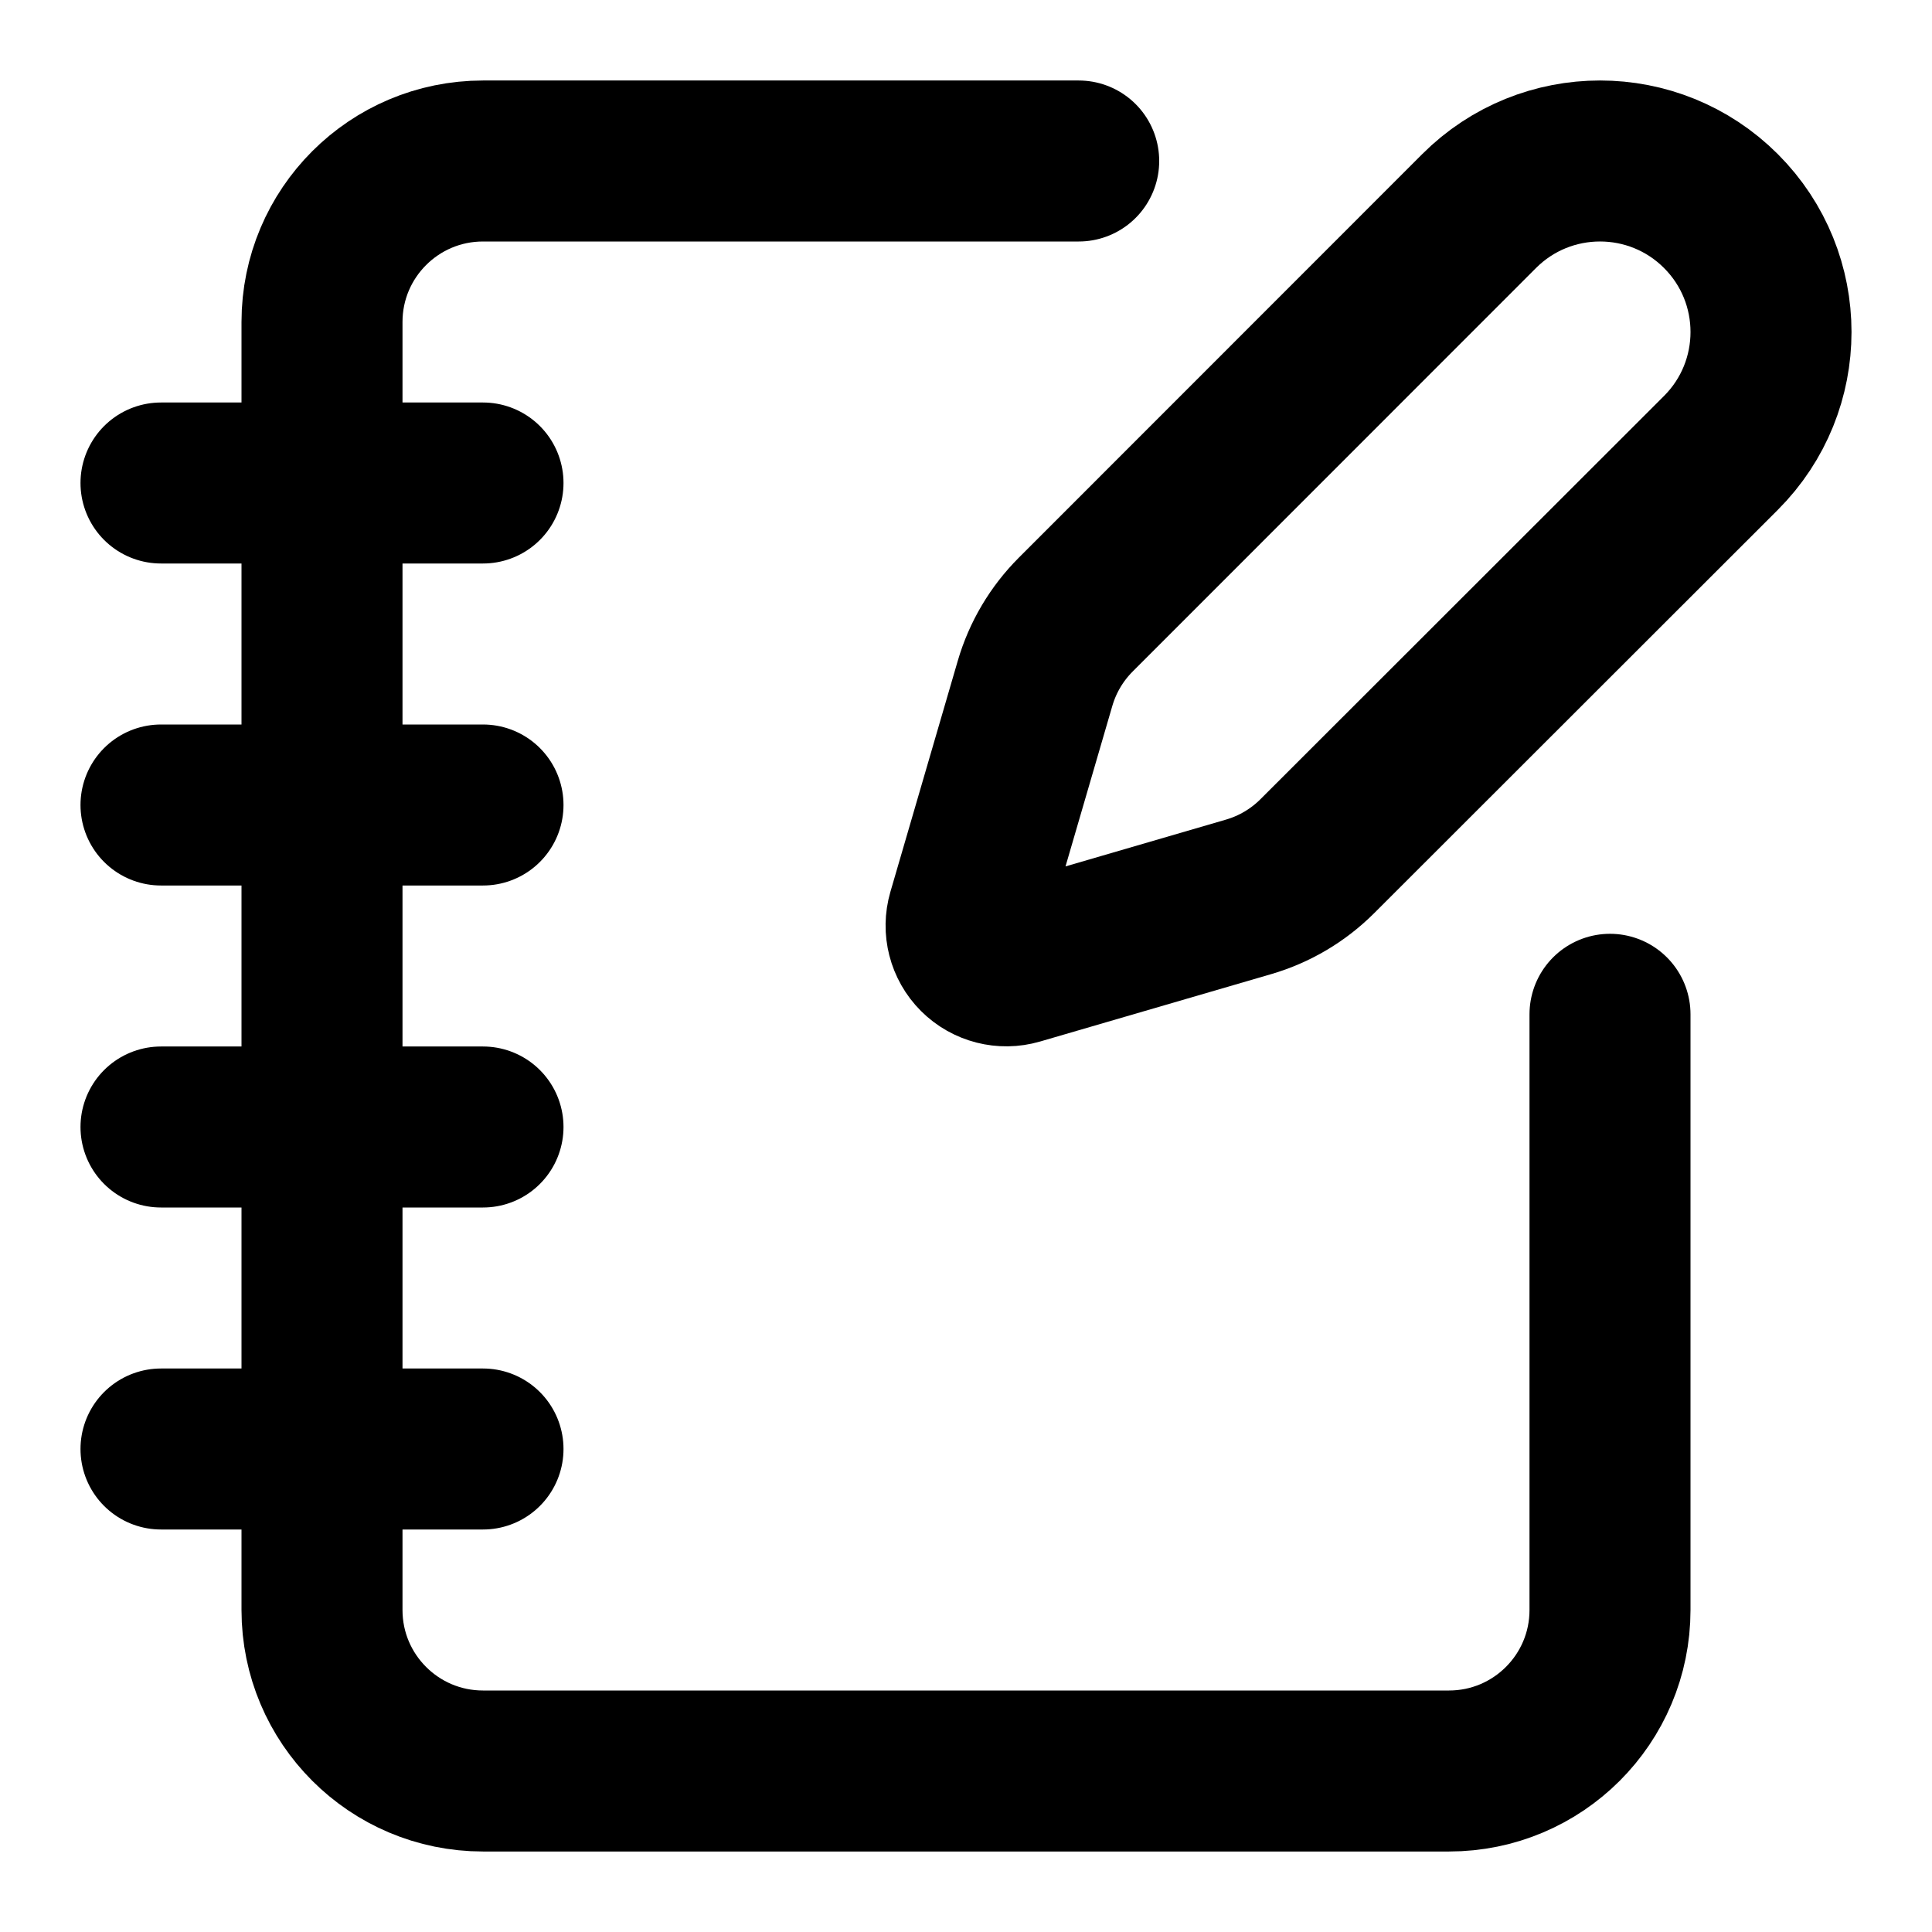
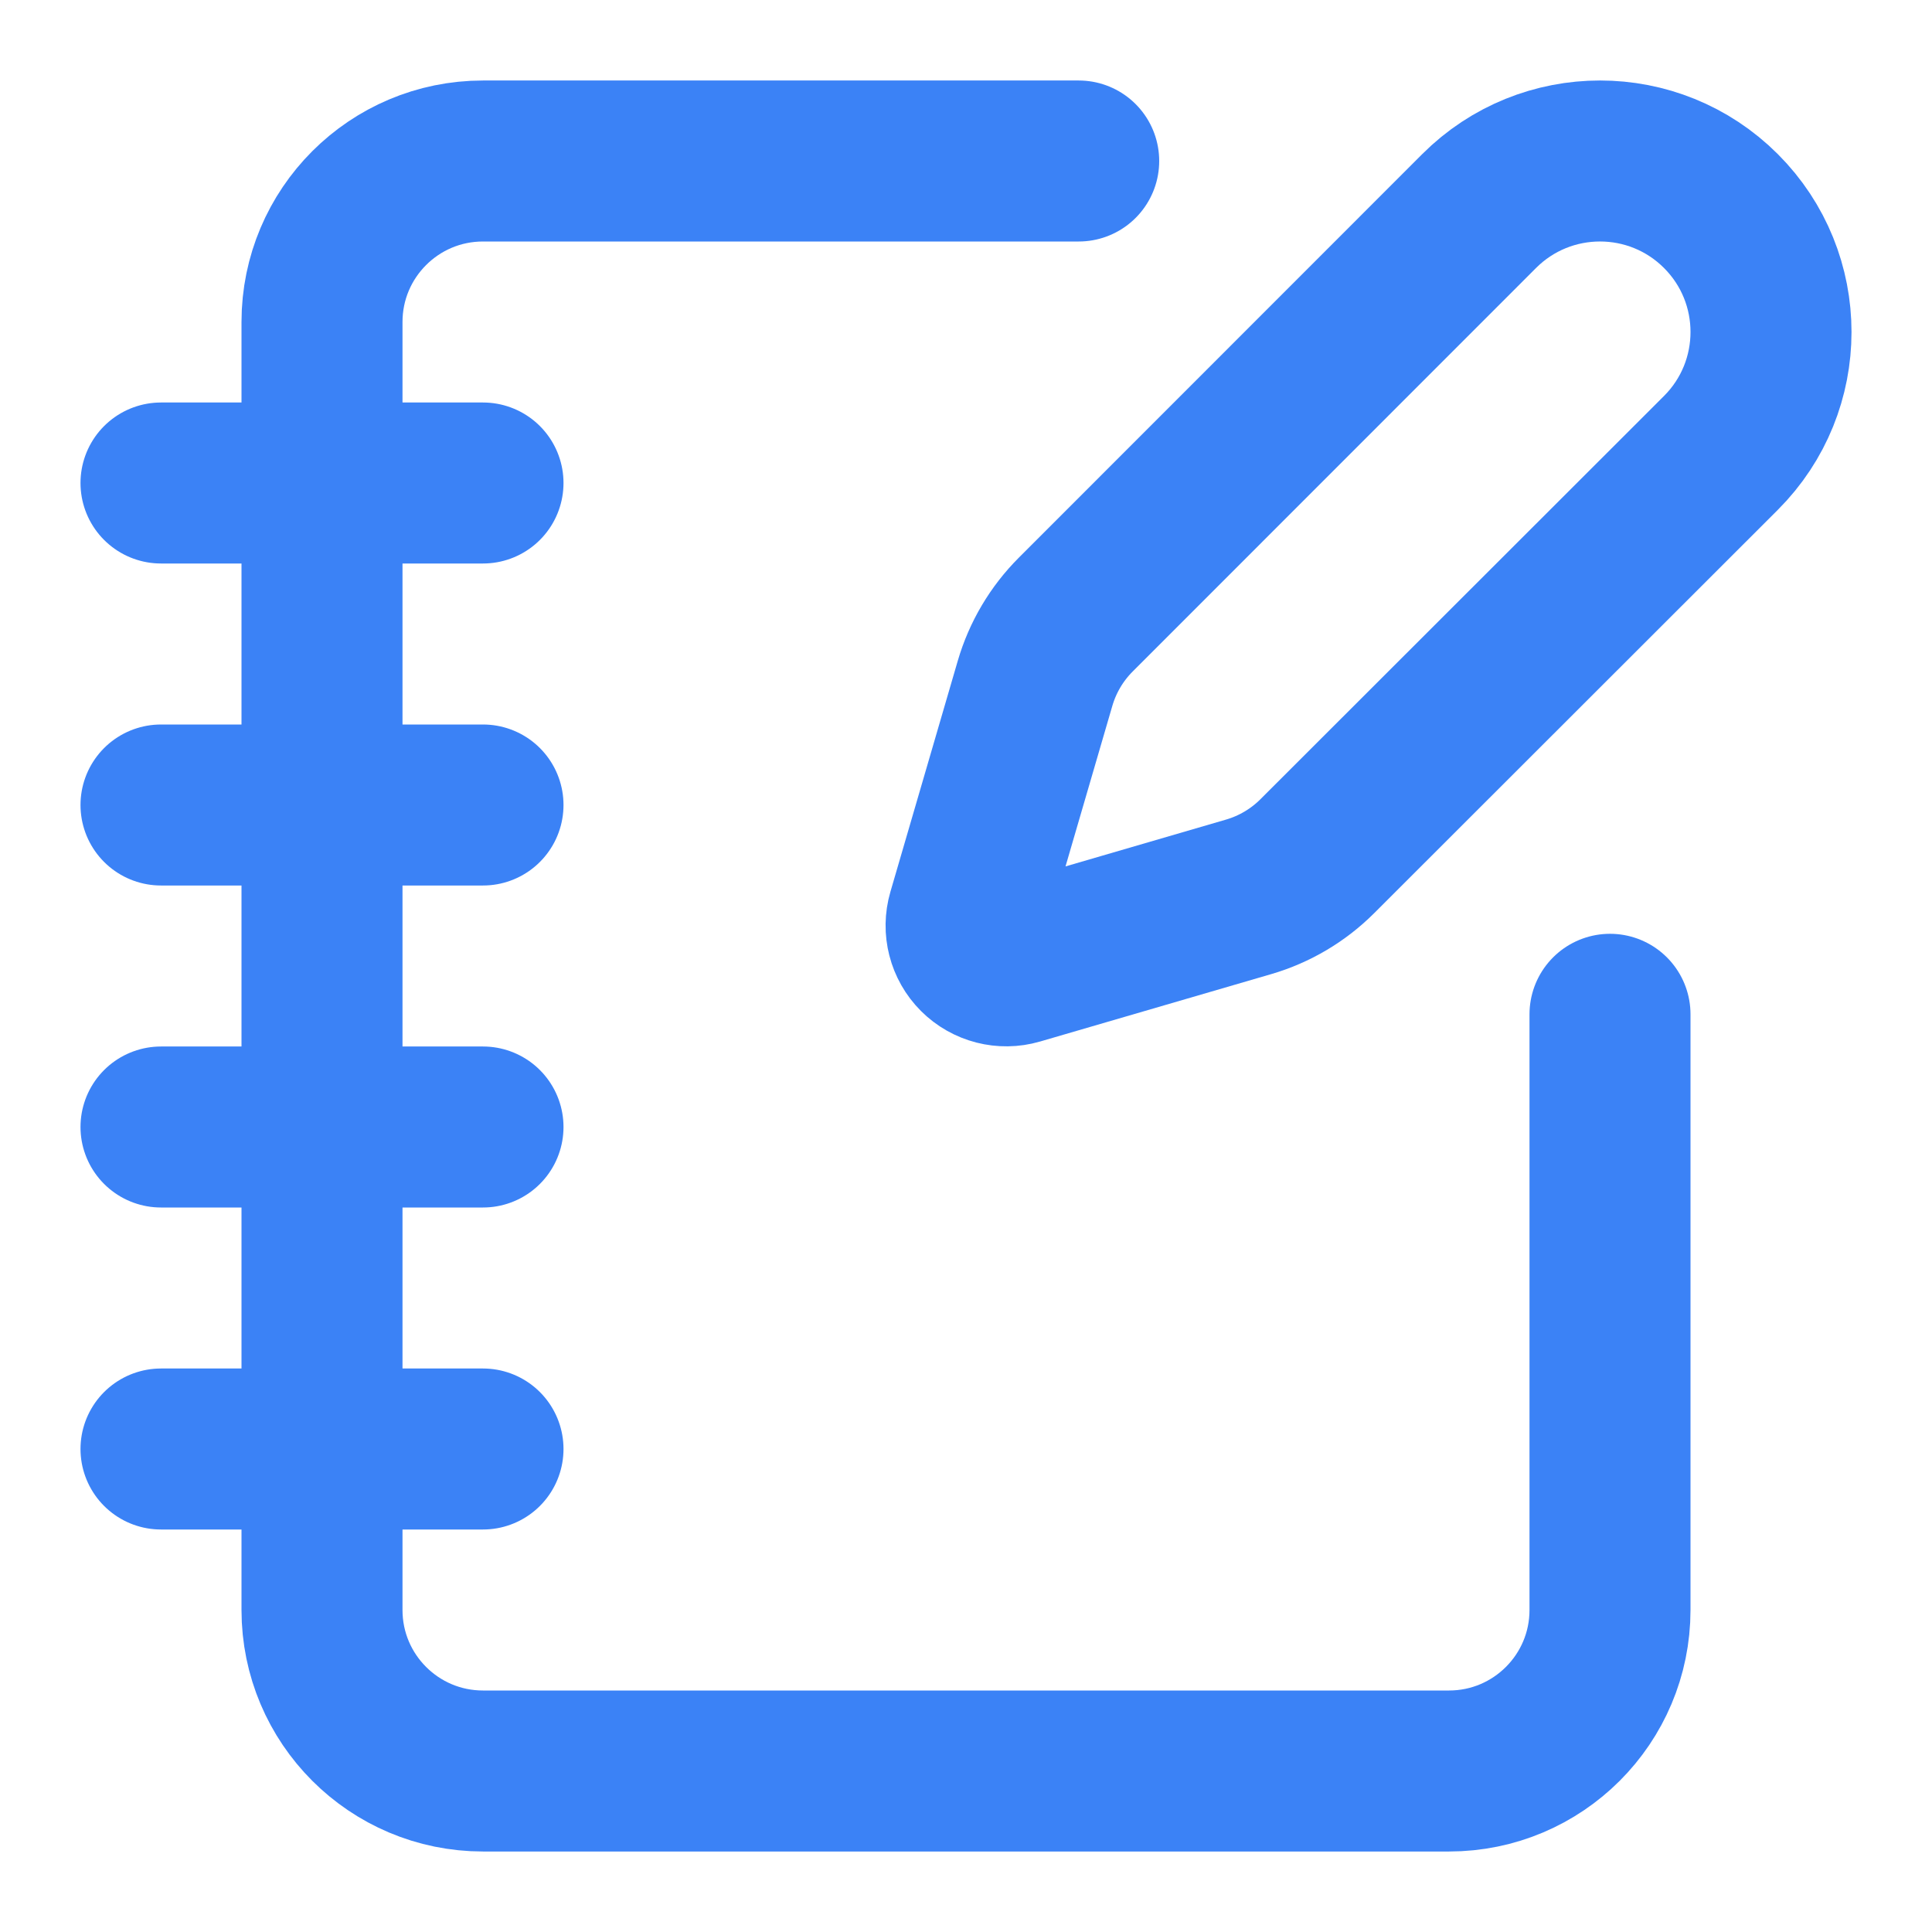
- <svg xmlns="http://www.w3.org/2000/svg" width="24" height="24" fill="none" stroke="currentColor" stroke-linecap="round" stroke-linejoin="round" stroke-width="2" class="lucide lucide-notebook-pen" viewBox="0 0 24 24">
+ <svg xmlns="http://www.w3.org/2000/svg" width="24" height="24" fill="none" stroke="#3b82f6" stroke-linecap="round" stroke-linejoin="round" stroke-width="2" class="lucide lucide-notebook-pen" viewBox="0 0 24 24">
  <path d="M13.4 2H6a2 2 0 0 0-2 2v16a2 2 0 0 0 2 2h12a2 2 0 0 0 2-2v-7.4M2 6h4m-4 4h4m-4 4h4m-4 4h4" />
  <path d="M21.378 5.626a1 1 0 1 0-3.004-3.004l-5.01 5.012a2 2 0 0 0-.506.854l-.837 2.87a.5.5 0 0 0 .62.62l2.87-.837a2 2 0 0 0 .854-.506z" />
</svg>
